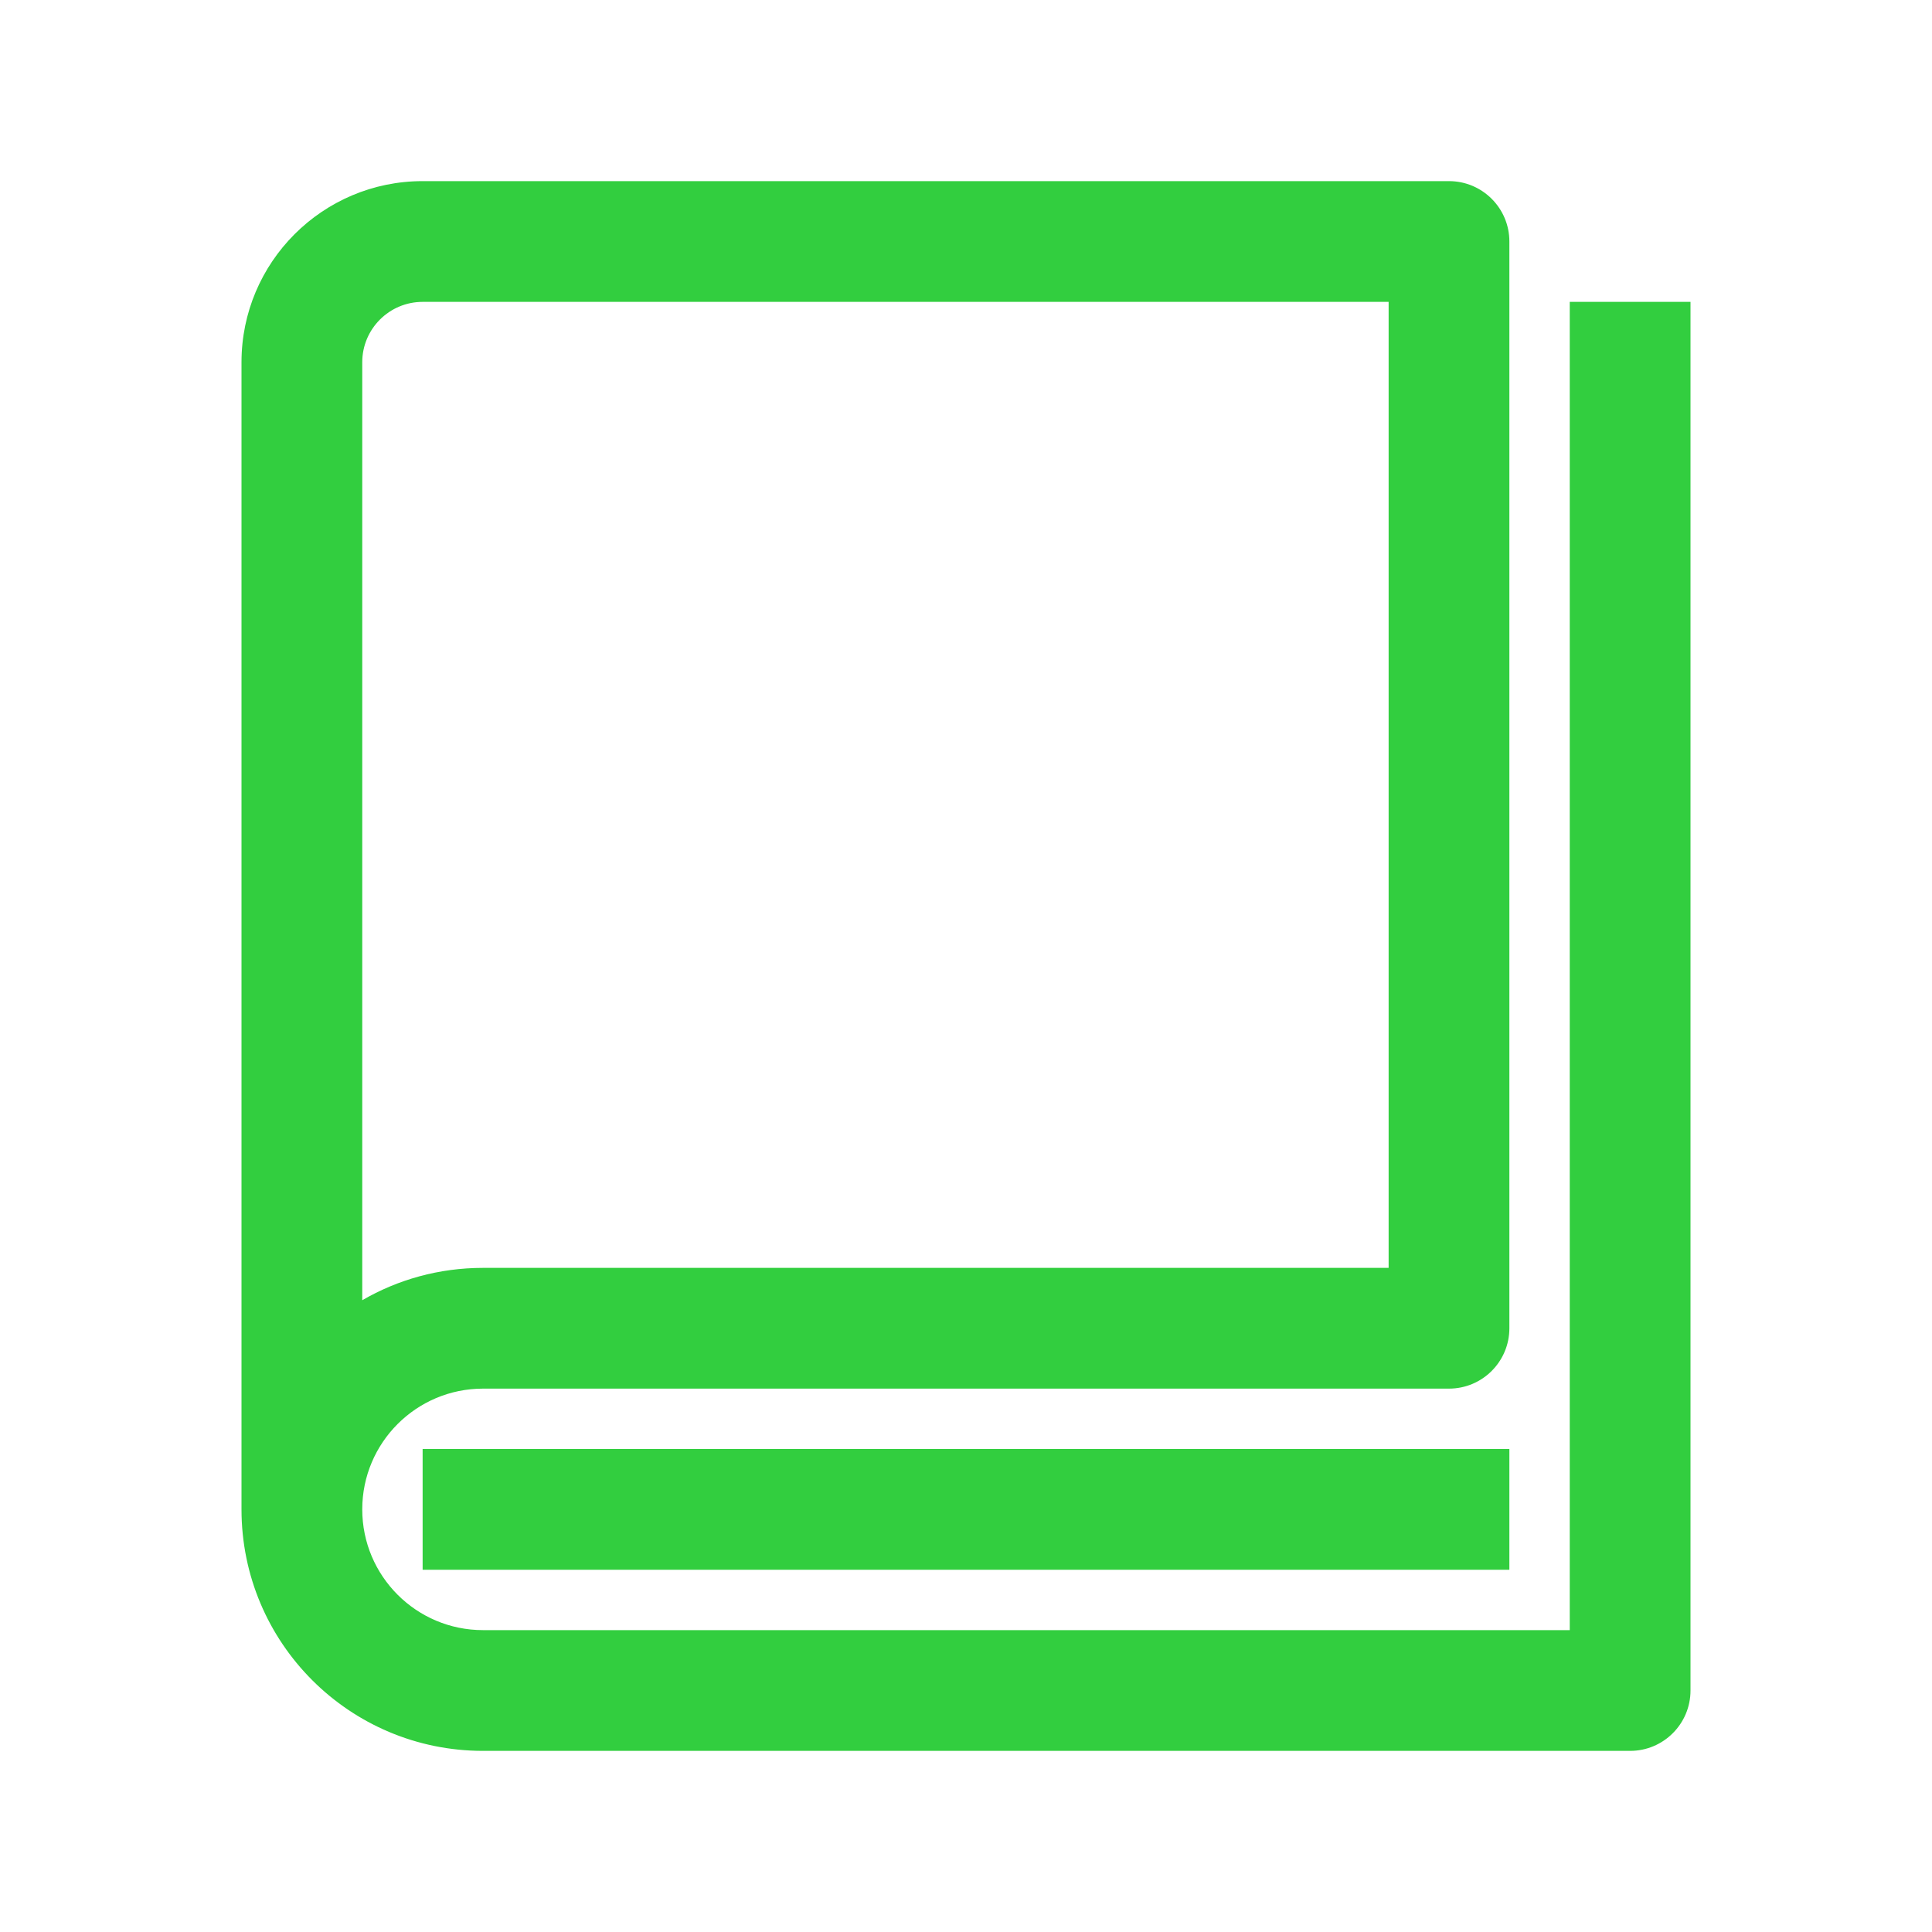
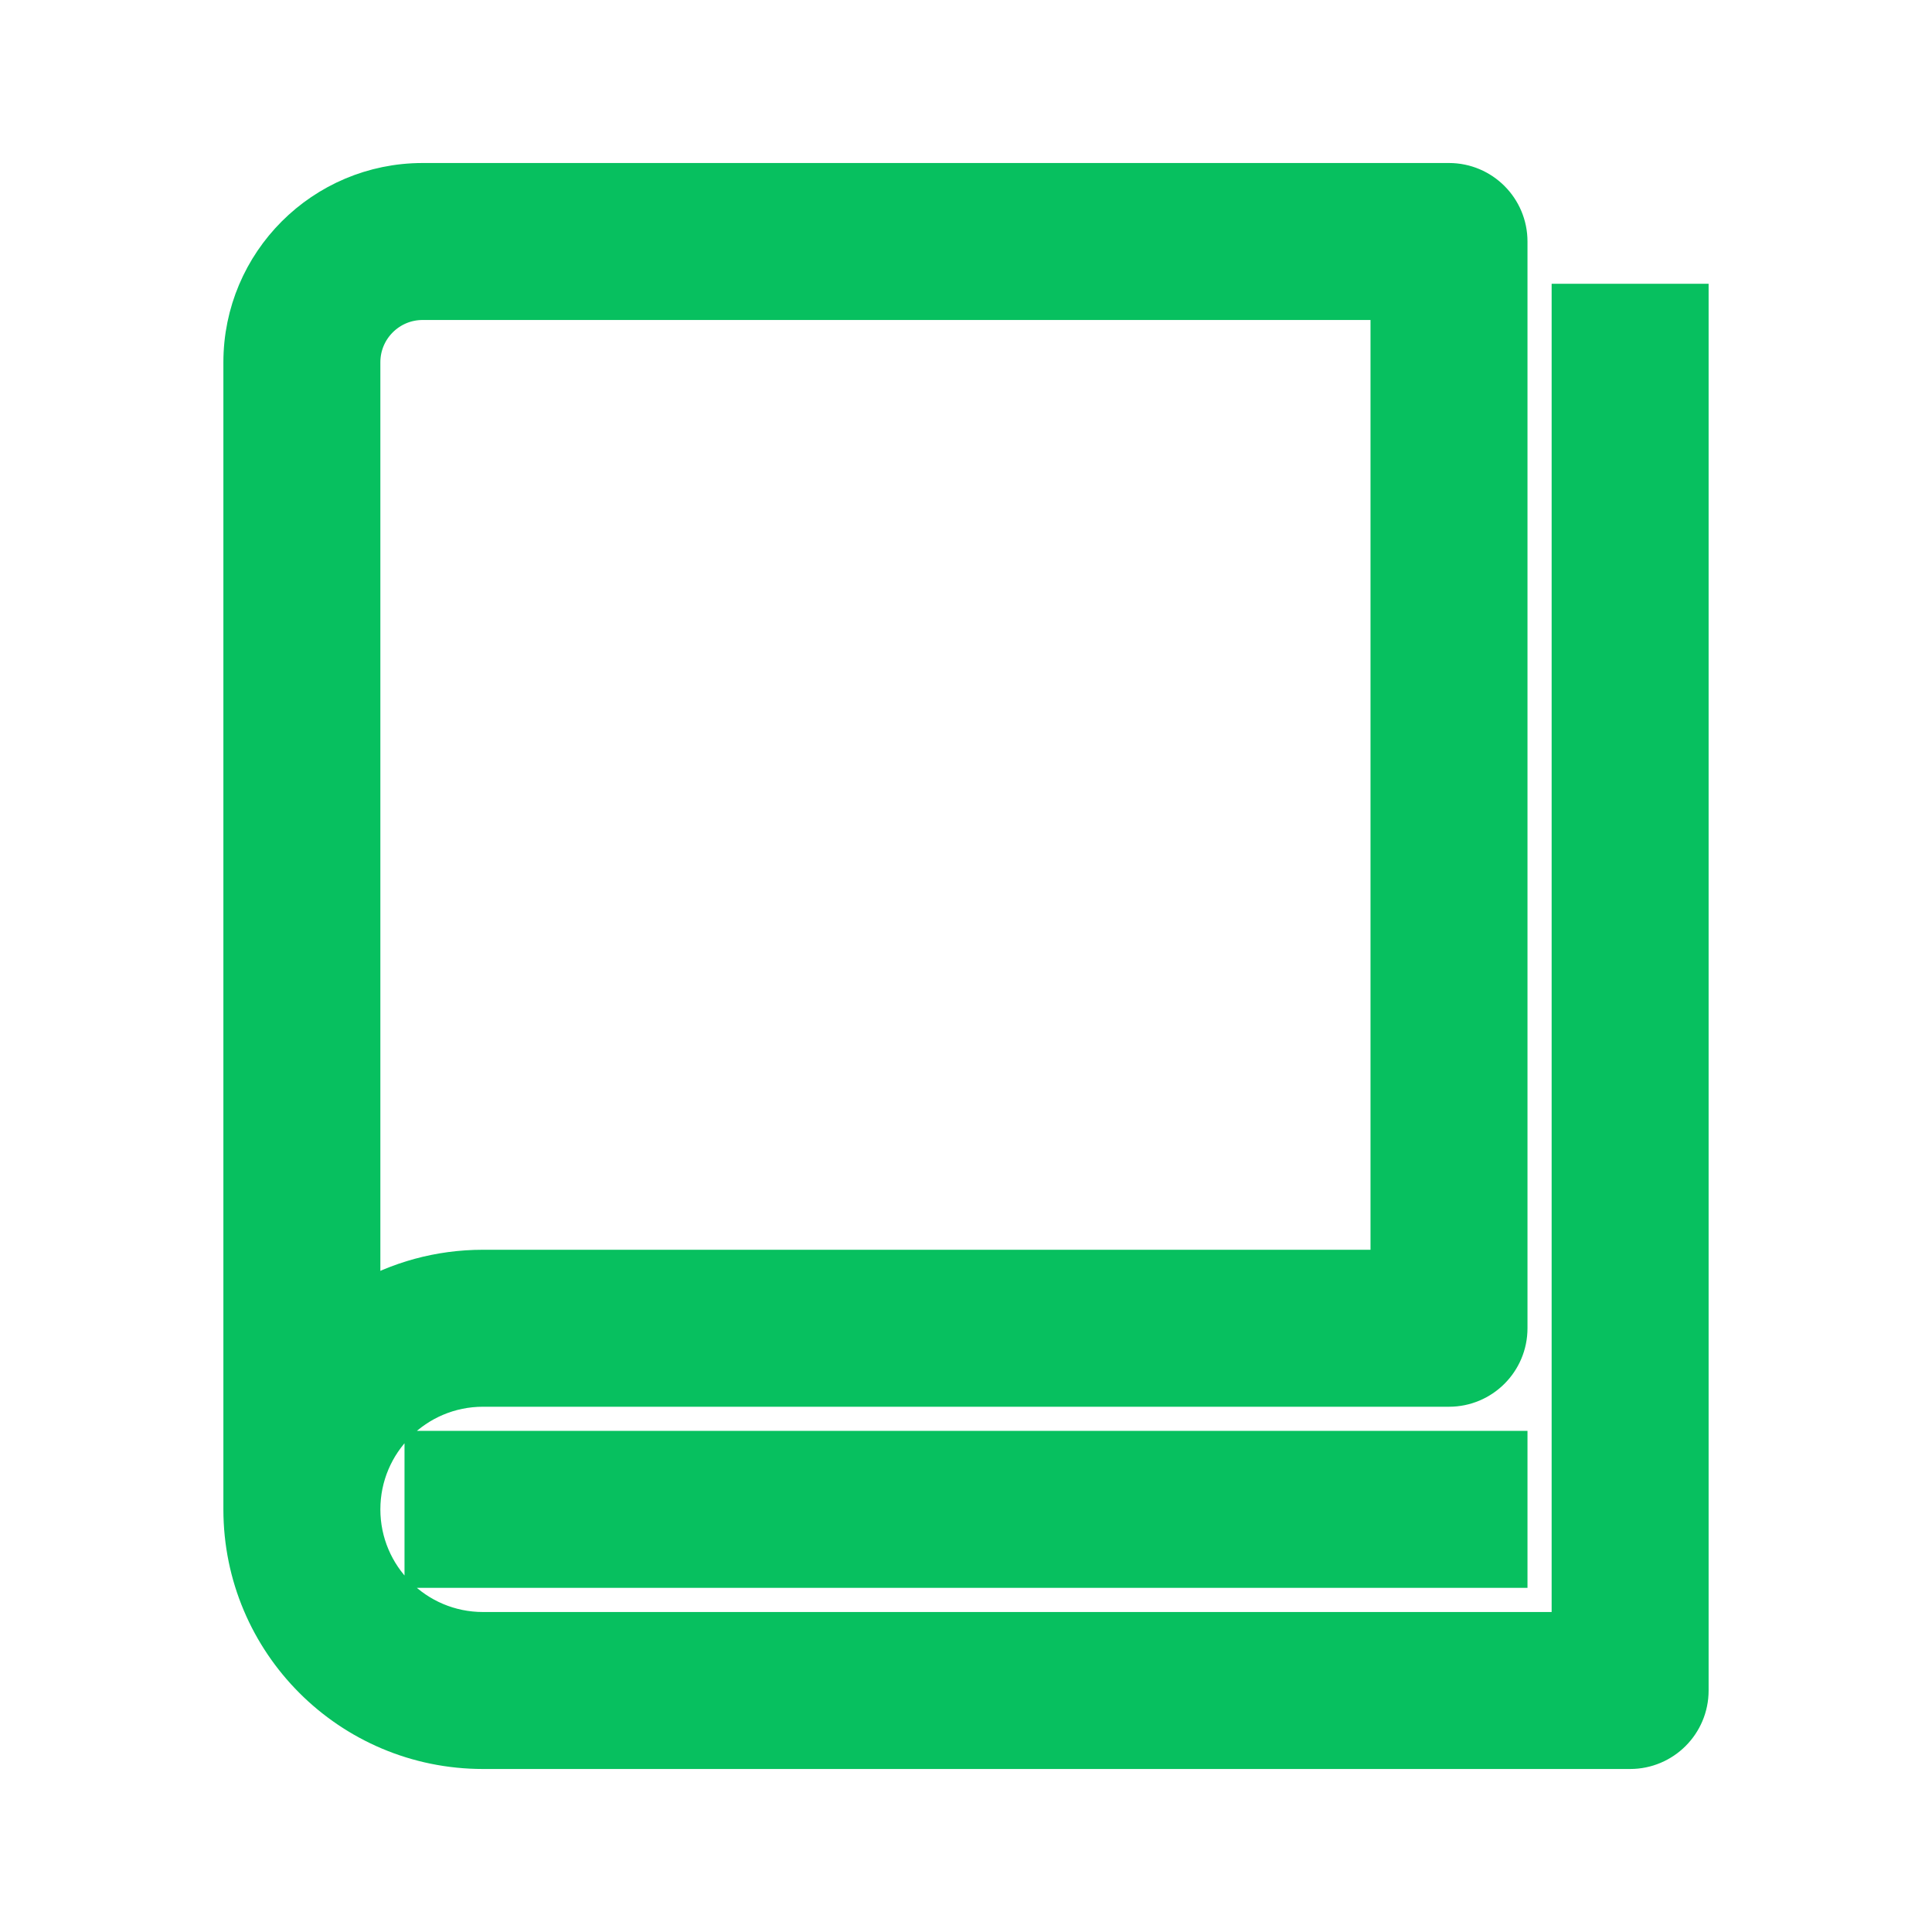
- <svg xmlns="http://www.w3.org/2000/svg" fill="none" viewBox="0 0 16 16" class="gh6beppe9__design-iconfont" width="128" height="128">
-   <path fill-rule="evenodd" clip-rule="evenodd" d="M2 3C2 2.172 2.672 1.5 3.5 1.5H12C12.276 1.5 12.5 1.724 12.5 2V11C12.5 11.276 12.276 11.5 12 11.5H4C3.448 11.5 3 11.948 3 12.5C3 13.052 3.448 13.5 4 13.5H13V2.5H14V14C14 14.276 13.776 14.5 13.5 14.5H4C2.895 14.5 2 13.605 2 12.5V3ZM3 10.768C3.294 10.597 3.636 10.5 4 10.5H11.5V2.5H3.5C3.224 2.5 3 2.724 3 3V10.768ZM12.5 13H3.5V12H12.5V13Z" fill="#32CE3F" />
+ <svg xmlns="http://www.w3.org/2000/svg" fill="none" viewBox="0 0 16 16" width="128" height="128">
+   <path fill-rule="evenodd" clip-rule="evenodd" d="M2 3C2 2.172 2.672 1.5 3.5 1.5H12C12.276 1.5 12.5 1.724 12.5 2V11C12.5 11.276 12.276 11.5 12 11.5H4C3.448 11.5 3 11.948 3 12.5C3 13.052 3.448 13.5 4 13.5H13V2.5H14V14C14 14.276 13.776 14.5 13.5 14.5H4C2.895 14.5 2 13.605 2 12.5V3ZM3 10.768C3.294 10.597 3.636 10.5 4 10.5H11.5V2.5H3.5C3.224 2.5 3 2.724 3 3V10.768ZM12.5 13H3.5V12H12.5V13Z" fill="#07C05F" stroke="#07C05F" stroke-width="0.3" />
</svg>
